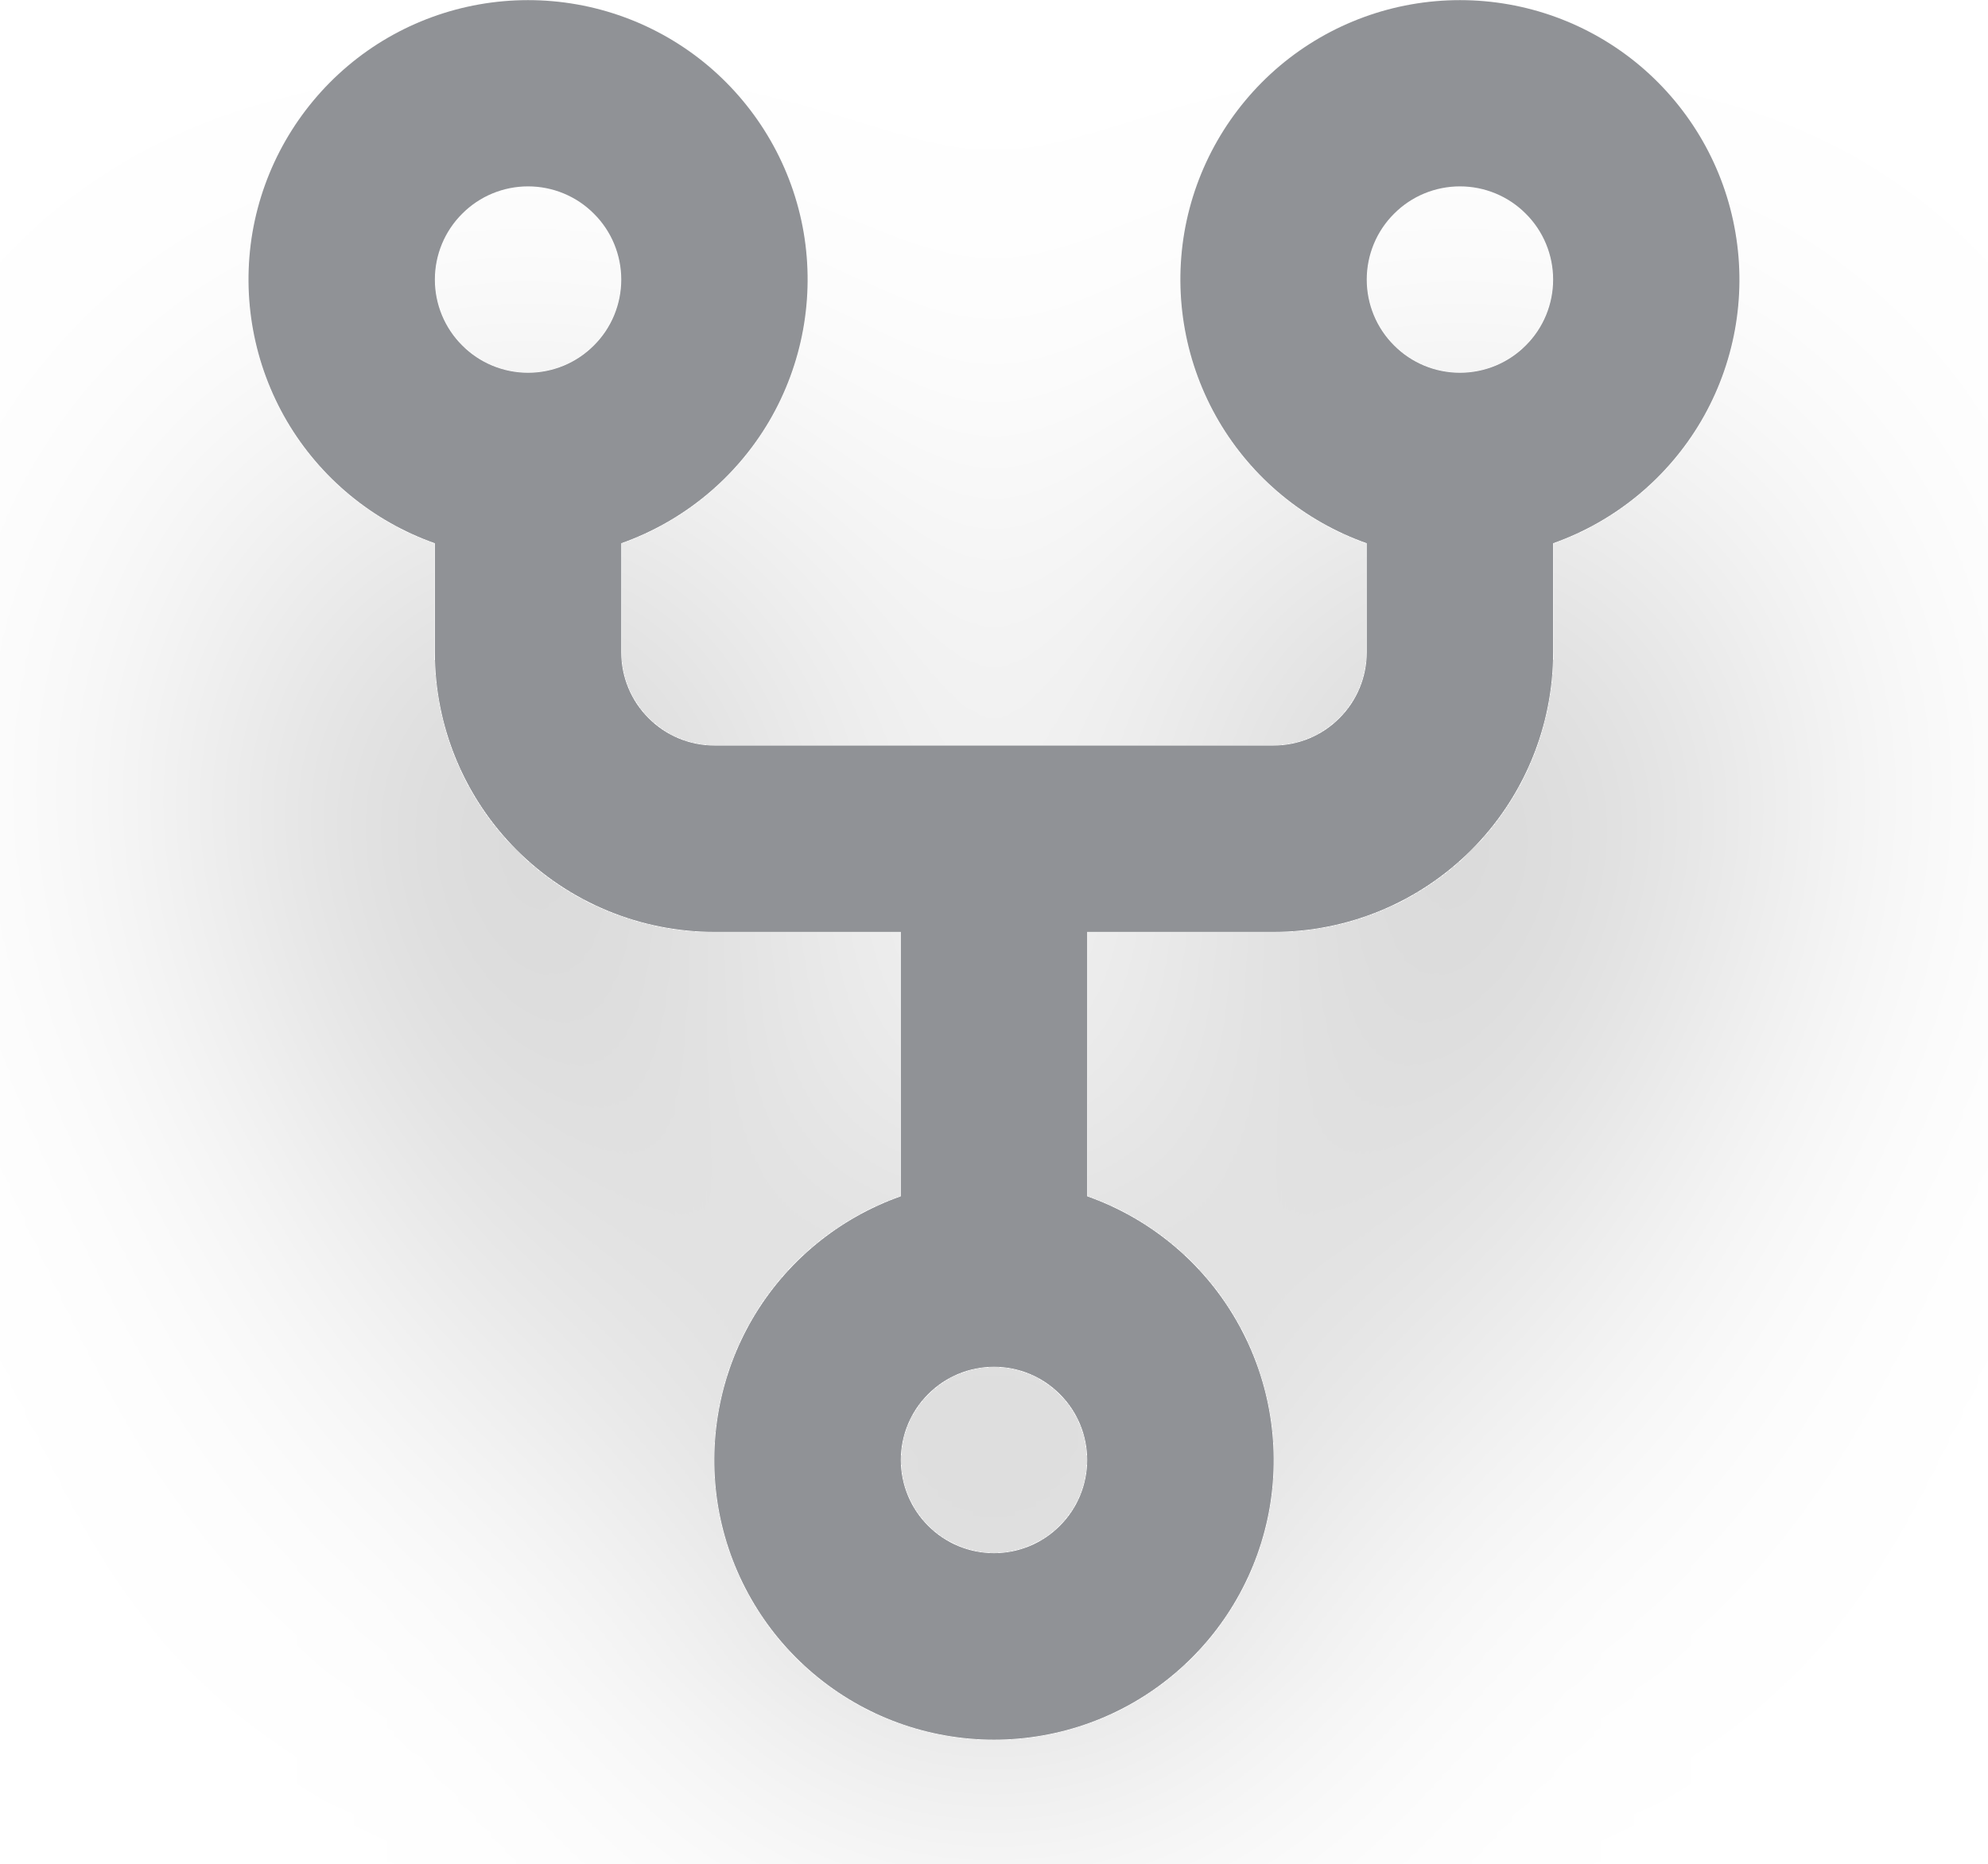
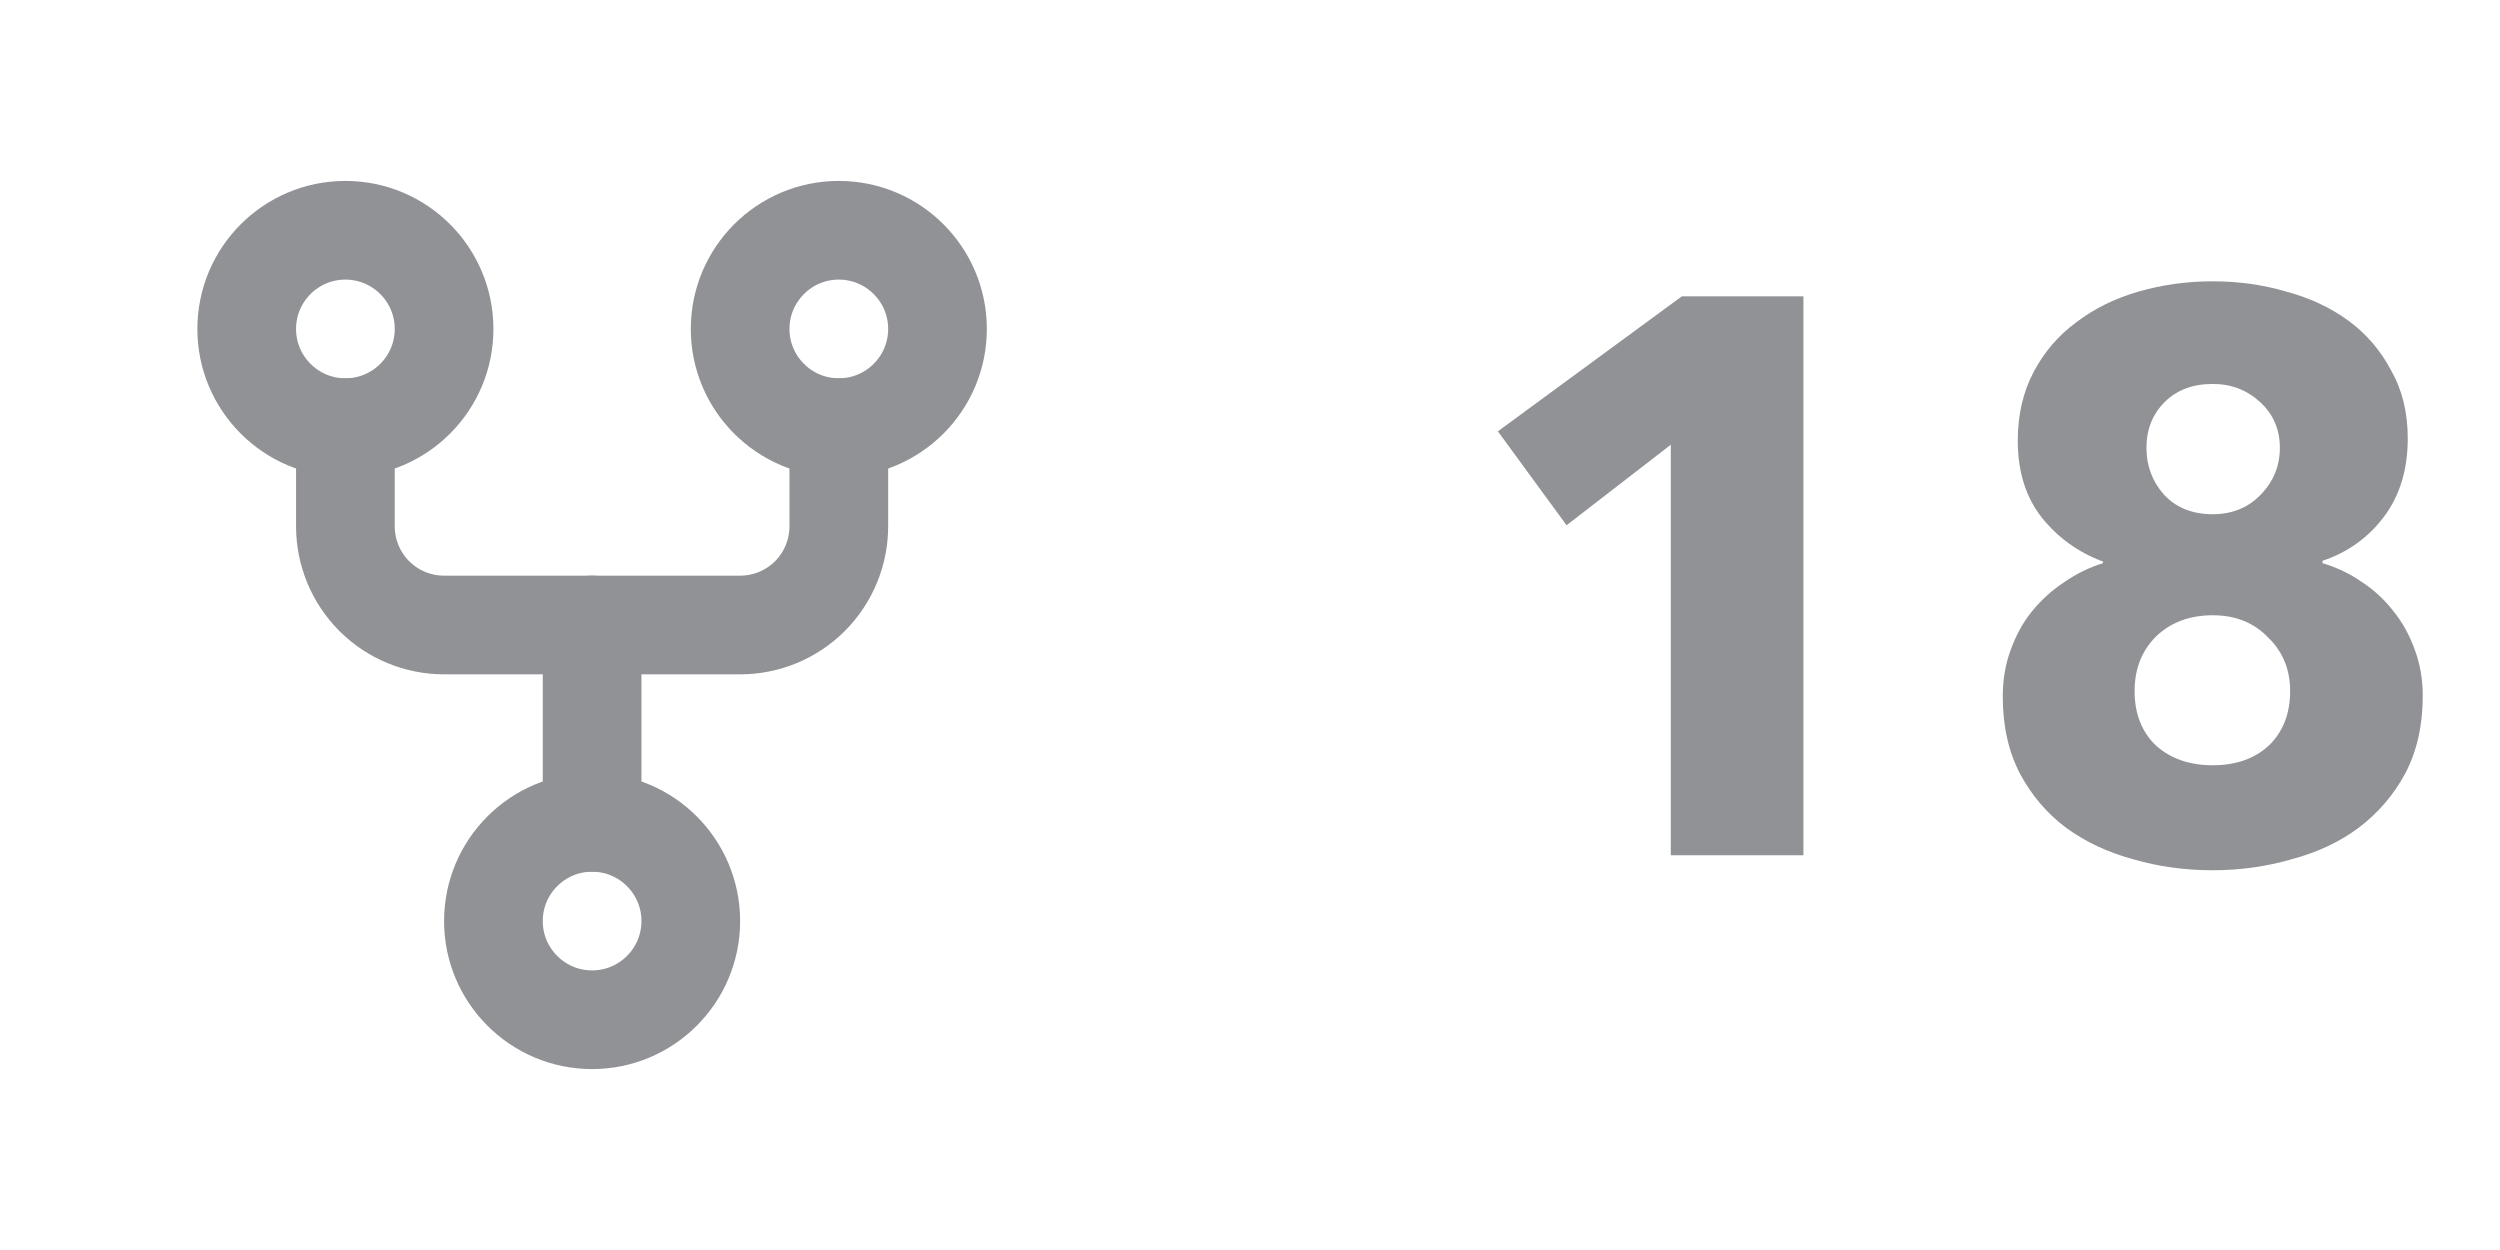
- <svg xmlns="http://www.w3.org/2000/svg" width="16" height="15" viewBox="0 0 16 15" fill="none">
-   <g filter="url(#filter0_d_13_91)">
-     <path fill-rule="evenodd" clip-rule="evenodd" d="M5 2.25C5 2.449 4.921 2.64 4.78 2.78C4.64 2.921 4.449 3 4.25 3C4.051 3 3.86 2.921 3.72 2.78C3.579 2.64 3.5 2.449 3.5 2.25C3.5 2.051 3.579 1.86 3.72 1.72C3.86 1.579 4.051 1.5 4.25 1.5C4.449 1.5 4.64 1.579 4.78 1.72C4.921 1.86 5 2.051 5 2.25ZM5 4.372C5.5 4.195 5.922 3.847 6.191 3.389C6.459 2.931 6.557 2.393 6.468 1.87C6.378 1.347 6.106 0.873 5.7 0.53C5.294 0.188 4.781 0.001 4.25 0.001C3.719 0.001 3.205 0.188 2.8 0.53C2.394 0.873 2.122 1.347 2.032 1.87C1.943 2.393 2.041 2.931 2.309 3.389C2.578 3.847 3 4.195 3.5 4.372V5.25C3.5 5.847 3.737 6.419 4.159 6.841C4.581 7.263 5.153 7.5 5.75 7.5H7.25V9.628C6.749 9.805 6.327 10.153 6.058 10.611C5.79 11.069 5.692 11.607 5.781 12.131C5.871 12.654 6.143 13.129 6.549 13.471C6.955 13.814 7.469 14.001 8 14.001C8.531 14.001 9.045 13.814 9.451 13.471C9.857 13.129 10.129 12.654 10.219 12.131C10.308 11.607 10.21 11.069 9.941 10.611C9.673 10.153 9.251 9.805 8.75 9.628V7.5H10.25C10.847 7.5 11.419 7.263 11.841 6.841C12.263 6.419 12.5 5.847 12.5 5.25V4.372C13 4.195 13.422 3.847 13.691 3.389C13.959 2.931 14.057 2.393 13.967 1.87C13.878 1.347 13.606 0.873 13.2 0.53C12.794 0.188 12.281 0.001 11.75 0.001C11.219 0.001 10.706 0.188 10.3 0.53C9.894 0.873 9.622 1.347 9.532 1.87C9.443 2.393 9.541 2.931 9.809 3.389C10.078 3.847 10.499 4.195 11 4.372V5.25C11 5.449 10.921 5.64 10.78 5.78C10.64 5.921 10.449 6 10.25 6H5.75C5.551 6 5.36 5.921 5.22 5.78C5.079 5.64 5 5.449 5 5.25V4.372ZM8.75 11.75C8.75 11.949 8.671 12.14 8.53 12.28C8.39 12.421 8.199 12.5 8 12.5C7.801 12.5 7.61 12.421 7.47 12.28C7.329 12.14 7.25 11.949 7.25 11.75C7.25 11.551 7.329 11.36 7.47 11.22C7.61 11.079 7.801 11 8 11C8.199 11 8.39 11.079 8.53 11.22C8.671 11.36 8.75 11.551 8.75 11.75ZM11.75 3C11.949 3 12.14 2.921 12.28 2.78C12.421 2.64 12.5 2.449 12.5 2.25C12.5 2.051 12.421 1.86 12.28 1.72C12.14 1.579 11.949 1.5 11.75 1.5C11.551 1.5 11.36 1.579 11.22 1.72C11.079 1.86 11 2.051 11 2.25C11 2.449 11.079 2.64 11.22 2.78C11.36 2.921 11.551 3 11.75 3Z" fill="#909296" />
-   </g>
-   <defs>
-     <filter id="filter0_d_13_91" x="-2" y="0.001" width="20" height="22.001" filterUnits="userSpaceOnUse" color-interpolation-filters="sRGB">
-       <feFlood flood-opacity="0" result="BackgroundImageFix" />
-       <feColorMatrix in="SourceAlpha" type="matrix" values="0 0 0 0 0 0 0 0 0 0 0 0 0 0 0 0 0 0 127 0" result="hardAlpha" />
-       <feOffset dy="4" />
-       <feGaussianBlur stdDeviation="2" />
-       <feComposite in2="hardAlpha" operator="out" />
-       <feColorMatrix type="matrix" values="0 0 0 0 0 0 0 0 0 0 0 0 0 0 0 0 0 0 0.25 0" />
-       <feBlend mode="normal" in2="BackgroundImageFix" result="effect1_dropShadow_13_91" />
-       <feBlend mode="normal" in="SourceGraphic" in2="effect1_dropShadow_13_91" result="shape" />
-     </filter>
-   </defs>
+ <svg xmlns="http://www.w3.org/2000/svg" width="38" height="19" viewBox="0 0 38 19" fill="none">
+   <path d="M9 15.5C9.828 15.5 10.5 14.828 10.5 14C10.5 13.172 9.828 12.5 9 12.5C8.172 12.5 7.5 13.172 7.5 14C7.5 14.828 8.172 15.5 9 15.5Z" stroke="#909296" stroke-width="1.5" stroke-linecap="round" stroke-linejoin="round" />
+   <path d="M5.25 6.5C6.078 6.5 6.75 5.828 6.75 5C6.75 4.172 6.078 3.5 5.25 3.5C4.422 3.5 3.75 4.172 3.75 5C3.75 5.828 4.422 6.5 5.25 6.5Z" stroke="#909296" stroke-width="1.5" stroke-linecap="round" stroke-linejoin="round" />
+   <path d="M12.75 6.5C13.578 6.5 14.25 5.828 14.25 5C14.25 4.172 13.578 3.5 12.75 3.5C11.922 3.5 11.25 4.172 11.25 5C11.25 5.828 11.922 6.5 12.75 6.5Z" stroke="#909296" stroke-width="1.5" stroke-linecap="round" stroke-linejoin="round" />
+   <path d="M5.25 6.5V8C5.25 8.398 5.408 8.779 5.689 9.061C5.971 9.342 6.352 9.5 6.75 9.5H11.25C11.648 9.5 12.029 9.342 12.311 9.061C12.592 8.779 12.75 8.398 12.75 8V6.5" stroke="#909296" stroke-width="1.5" stroke-linecap="round" stroke-linejoin="round" />
+   <path d="M9 9.5V12.5" stroke="#909296" stroke-width="1.5" stroke-linecap="round" stroke-linejoin="round" />
+   <path d="M25.396 13V6.76L23.812 7.984L22.768 6.556L25.564 4.504H27.412V13H25.396ZM36.826 10.576C36.826 11.024 36.738 11.416 36.562 11.752C36.386 12.08 36.15 12.356 35.854 12.58C35.566 12.796 35.226 12.956 34.834 13.06C34.45 13.172 34.05 13.228 33.634 13.228C33.21 13.228 32.806 13.172 32.422 13.06C32.038 12.956 31.698 12.796 31.402 12.58C31.114 12.364 30.882 12.092 30.706 11.764C30.53 11.428 30.442 11.036 30.442 10.588C30.442 10.332 30.482 10.096 30.562 9.88C30.642 9.656 30.75 9.46 30.886 9.292C31.03 9.116 31.194 8.968 31.378 8.848C31.562 8.72 31.758 8.624 31.966 8.56V8.536C31.598 8.4 31.29 8.18 31.042 7.876C30.794 7.564 30.67 7.172 30.67 6.7C30.67 6.308 30.75 5.96 30.91 5.656C31.07 5.352 31.286 5.1 31.558 4.9C31.83 4.692 32.146 4.536 32.506 4.432C32.866 4.328 33.242 4.276 33.634 4.276C34.026 4.276 34.398 4.328 34.75 4.432C35.11 4.528 35.426 4.676 35.698 4.876C35.97 5.076 36.186 5.328 36.346 5.632C36.514 5.928 36.598 6.272 36.598 6.664C36.598 7.136 36.478 7.532 36.238 7.852C35.998 8.172 35.686 8.396 35.302 8.524V8.56C35.518 8.624 35.718 8.72 35.902 8.848C36.086 8.968 36.246 9.116 36.382 9.292C36.518 9.46 36.626 9.656 36.706 9.88C36.786 10.096 36.826 10.328 36.826 10.576ZM34.654 6.808C34.654 6.528 34.554 6.296 34.354 6.112C34.154 5.928 33.914 5.836 33.634 5.836C33.33 5.836 33.086 5.928 32.902 6.112C32.718 6.296 32.626 6.528 32.626 6.808C32.626 7.08 32.714 7.316 32.89 7.516C33.074 7.716 33.322 7.816 33.634 7.816C33.93 7.816 34.174 7.716 34.366 7.516C34.558 7.316 34.654 7.08 34.654 6.808ZM34.81 10.504C34.81 10.176 34.698 9.904 34.474 9.688C34.258 9.464 33.978 9.352 33.634 9.352C33.282 9.352 32.994 9.46 32.77 9.676C32.554 9.892 32.446 10.168 32.446 10.504C32.446 10.848 32.554 11.124 32.77 11.332C32.994 11.532 33.282 11.632 33.634 11.632C33.986 11.632 34.27 11.532 34.486 11.332C34.702 11.124 34.81 10.848 34.81 10.504Z" fill="#909296" />
</svg>
